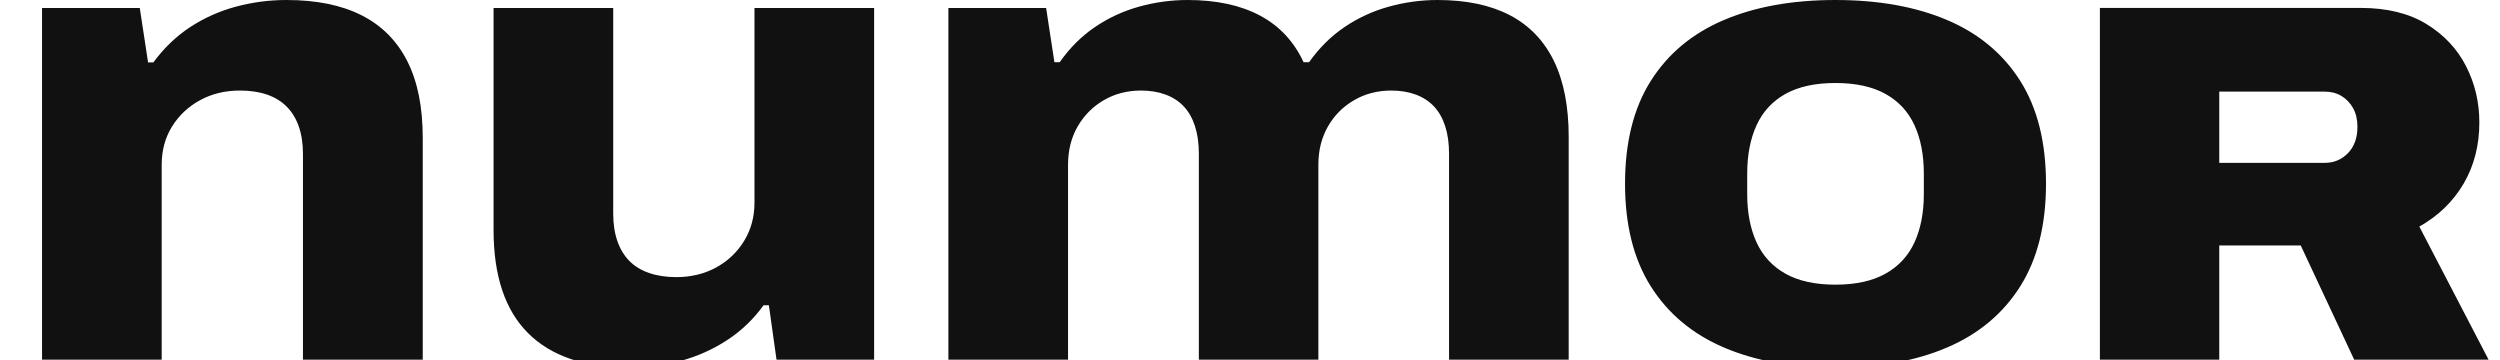
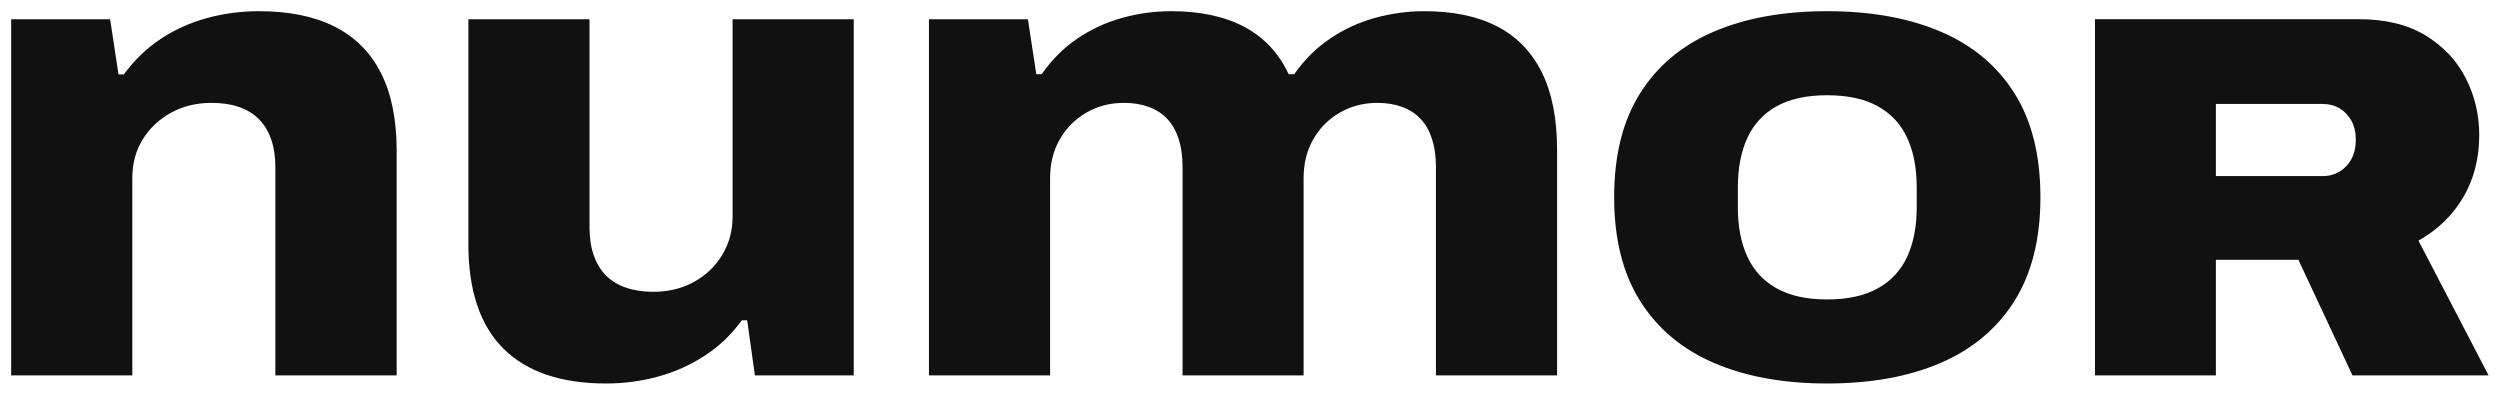
- <svg xmlns="http://www.w3.org/2000/svg" viewBox="0 0 4890 703">
-   <path transform="translate(0.0,703.5)" fill="#111111" d="M82.239 0.0V-687.839H273.413L289.615 -581.409H299.996Q330.836 -623.472 371.875 -650.429Q412.913 -677.385 461.292 -690.437Q509.671 -703.489 560.558 -703.489Q648.101 -703.489 707.178 -673.644Q766.254 -643.798 796.568 -584.057Q826.883 -524.315 826.883 -434.073V0.0H592.594V-402.15Q592.594 -432.878 584.409 -456.145Q576.225 -479.412 560.767 -494.969Q545.309 -510.527 522.346 -518.456Q499.383 -526.385 469.291 -526.385Q425.751 -526.385 391.213 -507.474Q356.674 -488.564 336.469 -455.975Q316.265 -423.387 316.265 -381.017V0.0Z M1231.733 15.65Q1100.797 15.65 1033.102 -51.702Q965.408 -119.055 965.408 -253.766V-687.839H1199.434V-285.689Q1199.434 -255.376 1207.618 -231.902Q1215.803 -208.427 1231.261 -192.87Q1246.718 -177.312 1270.081 -169.383Q1293.443 -161.454 1322.737 -161.454Q1366.276 -161.454 1400.815 -180.365Q1435.354 -199.276 1455.559 -232.395Q1475.763 -265.514 1475.763 -306.822V-687.839H1709.789V0.0H1518.878L1503.921 -106.43H1493.54Q1463.773 -65.197 1421.99 -38.033Q1380.208 -10.869 1331.535 2.391Q1282.863 15.65 1231.733 15.65Z M1855.053 0.0V-687.839H2046.227L2062.429 -581.824H2072.81Q2101.931 -623.472 2141.494 -650.429Q2181.056 -677.385 2227.813 -690.437Q2274.569 -703.489 2322.979 -703.489Q2407.107 -703.489 2464.239 -673.208Q2521.37 -642.926 2549.823 -581.824H2560.587Q2589.951 -623.472 2629.691 -650.429Q2669.431 -677.385 2716.374 -690.437Q2763.318 -703.489 2811.819 -703.489Q2896.005 -703.489 2952.963 -673.907Q3009.922 -644.325 3039.14 -584.846Q3068.358 -525.368 3068.358 -435.652V0.0H2834.332V-402.94Q2834.332 -433.404 2826.8 -456.671Q2819.267 -479.938 2804.962 -495.232Q2790.657 -510.527 2769.306 -518.456Q2747.956 -526.385 2721.381 -526.385Q2680.945 -526.385 2648.474 -507.474Q2616.003 -488.564 2597.365 -455.975Q2578.728 -423.387 2578.728 -381.017V0.0H2344.945V-402.94Q2344.945 -433.404 2337.413 -456.671Q2329.881 -479.938 2315.575 -495.232Q2301.27 -510.527 2279.92 -518.456Q2258.569 -526.385 2231.752 -526.385Q2191.315 -526.385 2158.92 -507.474Q2126.525 -488.564 2107.802 -455.975Q2089.078 -423.387 2089.078 -381.017V0.0Z M3590.064 15.65Q3463.79 15.65 3371.521 -23.986Q3279.252 -63.621 3228.907 -143.506Q3178.563 -223.39 3178.563 -344.041Q3178.563 -465.613 3228.907 -545.228Q3279.252 -624.844 3371.521 -664.166Q3463.79 -703.489 3590.064 -703.489Q3716.601 -703.489 3808.946 -664.166Q3901.291 -624.844 3951.635 -545.228Q4001.98 -465.613 4001.98 -344.041Q4001.98 -223.39 3951.635 -143.506Q3901.291 -63.621 3808.946 -23.986Q3716.601 15.65 3590.064 15.65ZM3590.064 -146.7Q3649.596 -146.7 3688.012 -168.177Q3726.428 -189.655 3744.717 -229.441Q3763.005 -269.227 3763.005 -323.903V-363.764Q3763.005 -418.683 3744.717 -458.555Q3726.428 -498.427 3688.012 -519.783Q3649.596 -541.139 3590.064 -541.139Q3530.532 -541.139 3492.323 -519.783Q3454.115 -498.427 3435.826 -458.555Q3417.537 -418.683 3417.537 -363.764V-323.903Q3417.537 -269.227 3435.826 -229.441Q3454.115 -189.655 3492.323 -168.177Q3530.532 -146.7 3590.064 -146.7Z M4107.392 0V-688H4617.588Q4694.588 -688.0 4746.088 -656.52Q4797.588 -625.04 4823.588 -574.08Q4849.588 -523.12 4849.588 -464.16Q4849.588 -396.72 4818.828 -344.26Q4788.068 -291.8 4732.189 -260.32L4867.668 0.0H4604.789L4500.269 -223.32H4340.871V0.0ZM4340.871 -384.96H4547.229Q4574.189 -384.96 4592.669 -404.02Q4611.149 -423.08 4611.149 -455.64Q4611.149 -476.64 4602.669 -491.92Q4594.189 -507.2 4579.949 -515.74Q4565.709 -524.28 4547.229 -524.28H4340.871Z" />
+ <svg xmlns="http://www.w3.org/2000/svg" viewBox="0 0 4829 762">
+   <path transform="translate(-60.7,725.1)" fill="#111111" d="M82.239 0.0V-687.839H273.413L289.615 -581.409H299.996Q330.836 -623.472 371.875 -650.429Q412.913 -677.385 461.292 -690.437Q509.671 -703.489 560.558 -703.489Q648.101 -703.489 707.178 -673.644Q766.254 -643.798 796.568 -584.057Q826.883 -524.315 826.883 -434.073V0.0H592.594V-402.15Q592.594 -432.878 584.409 -456.145Q576.225 -479.412 560.767 -494.969Q545.309 -510.527 522.346 -518.456Q499.383 -526.385 469.291 -526.385Q425.751 -526.385 391.213 -507.474Q356.674 -488.564 336.469 -455.975Q316.265 -423.387 316.265 -381.017V0.0Z M1231.733 15.65Q1100.797 15.65 1033.102 -51.702Q965.408 -119.055 965.408 -253.766V-687.839H1199.434V-285.689Q1199.434 -255.376 1207.618 -231.902Q1215.803 -208.427 1231.261 -192.87Q1246.718 -177.312 1270.081 -169.383Q1293.443 -161.454 1322.737 -161.454Q1366.276 -161.454 1400.815 -180.365Q1435.354 -199.276 1455.559 -232.395Q1475.763 -265.514 1475.763 -306.822V-687.839H1709.789V0.0H1518.878L1503.921 -106.43H1493.54Q1463.773 -65.197 1421.99 -38.033Q1380.208 -10.869 1331.535 2.391Q1282.863 15.65 1231.733 15.65Z M1855.053 0.0V-687.839H2046.227L2062.429 -581.824H2072.81Q2101.931 -623.472 2141.494 -650.429Q2181.056 -677.385 2227.813 -690.437Q2274.569 -703.489 2322.979 -703.489Q2407.107 -703.489 2464.239 -673.208Q2521.37 -642.926 2549.823 -581.824H2560.587Q2589.951 -623.472 2629.691 -650.429Q2669.431 -677.385 2716.374 -690.437Q2763.318 -703.489 2811.819 -703.489Q2896.005 -703.489 2952.963 -673.907Q3009.922 -644.325 3039.14 -584.846Q3068.358 -525.368 3068.358 -435.652V0.0H2834.332V-402.94Q2834.332 -433.404 2826.8 -456.671Q2819.267 -479.938 2804.962 -495.232Q2790.657 -510.527 2769.306 -518.456Q2747.956 -526.385 2721.381 -526.385Q2680.945 -526.385 2648.474 -507.474Q2616.003 -488.564 2597.365 -455.975Q2578.728 -423.387 2578.728 -381.017V0.0H2344.945V-402.94Q2344.945 -433.404 2337.413 -456.671Q2329.881 -479.938 2315.575 -495.232Q2301.27 -510.527 2279.92 -518.456Q2258.569 -526.385 2231.752 -526.385Q2191.315 -526.385 2158.92 -507.474Q2126.525 -488.564 2107.802 -455.975Q2089.078 -423.387 2089.078 -381.017V0.0Z M3590.064 15.65Q3463.79 15.65 3371.521 -23.986Q3279.252 -63.621 3228.907 -143.506Q3178.563 -223.39 3178.563 -344.041Q3178.563 -465.613 3228.907 -545.228Q3279.252 -624.844 3371.521 -664.166Q3463.79 -703.489 3590.064 -703.489Q3716.601 -703.489 3808.946 -664.166Q3901.291 -624.844 3951.635 -545.228Q4001.98 -465.613 4001.98 -344.041Q4001.98 -223.39 3951.635 -143.506Q3901.291 -63.621 3808.946 -23.986Q3716.601 15.65 3590.064 15.65ZM3590.064 -146.7Q3649.596 -146.7 3688.012 -168.177Q3726.428 -189.655 3744.717 -229.441Q3763.005 -269.227 3763.005 -323.903V-363.764Q3763.005 -418.683 3744.717 -458.555Q3726.428 -498.427 3688.012 -519.783Q3649.596 -541.139 3590.064 -541.139Q3530.532 -541.139 3492.323 -519.783Q3454.115 -498.427 3435.826 -458.555Q3417.537 -418.683 3417.537 -363.764V-323.903Q3417.537 -269.227 3435.826 -229.441Q3454.115 -189.655 3492.323 -168.177Q3530.532 -146.7 3590.064 -146.7Z M4107.392 0V-688H4617.588Q4694.588 -688.0 4746.088 -656.52Q4797.588 -625.04 4823.588 -574.08Q4849.588 -523.12 4849.588 -464.16Q4849.588 -396.72 4818.828 -344.26Q4788.068 -291.8 4732.189 -260.32L4867.668 0.0H4604.789L4500.269 -223.32H4340.871V0.0ZM4340.871 -384.96H4547.229Q4574.189 -384.96 4592.669 -404.02Q4611.149 -423.08 4611.149 -455.64Q4611.149 -476.64 4602.669 -491.92Q4594.189 -507.2 4579.949 -515.74Q4565.709 -524.28 4547.229 -524.28H4340.871Z" />
</svg>
